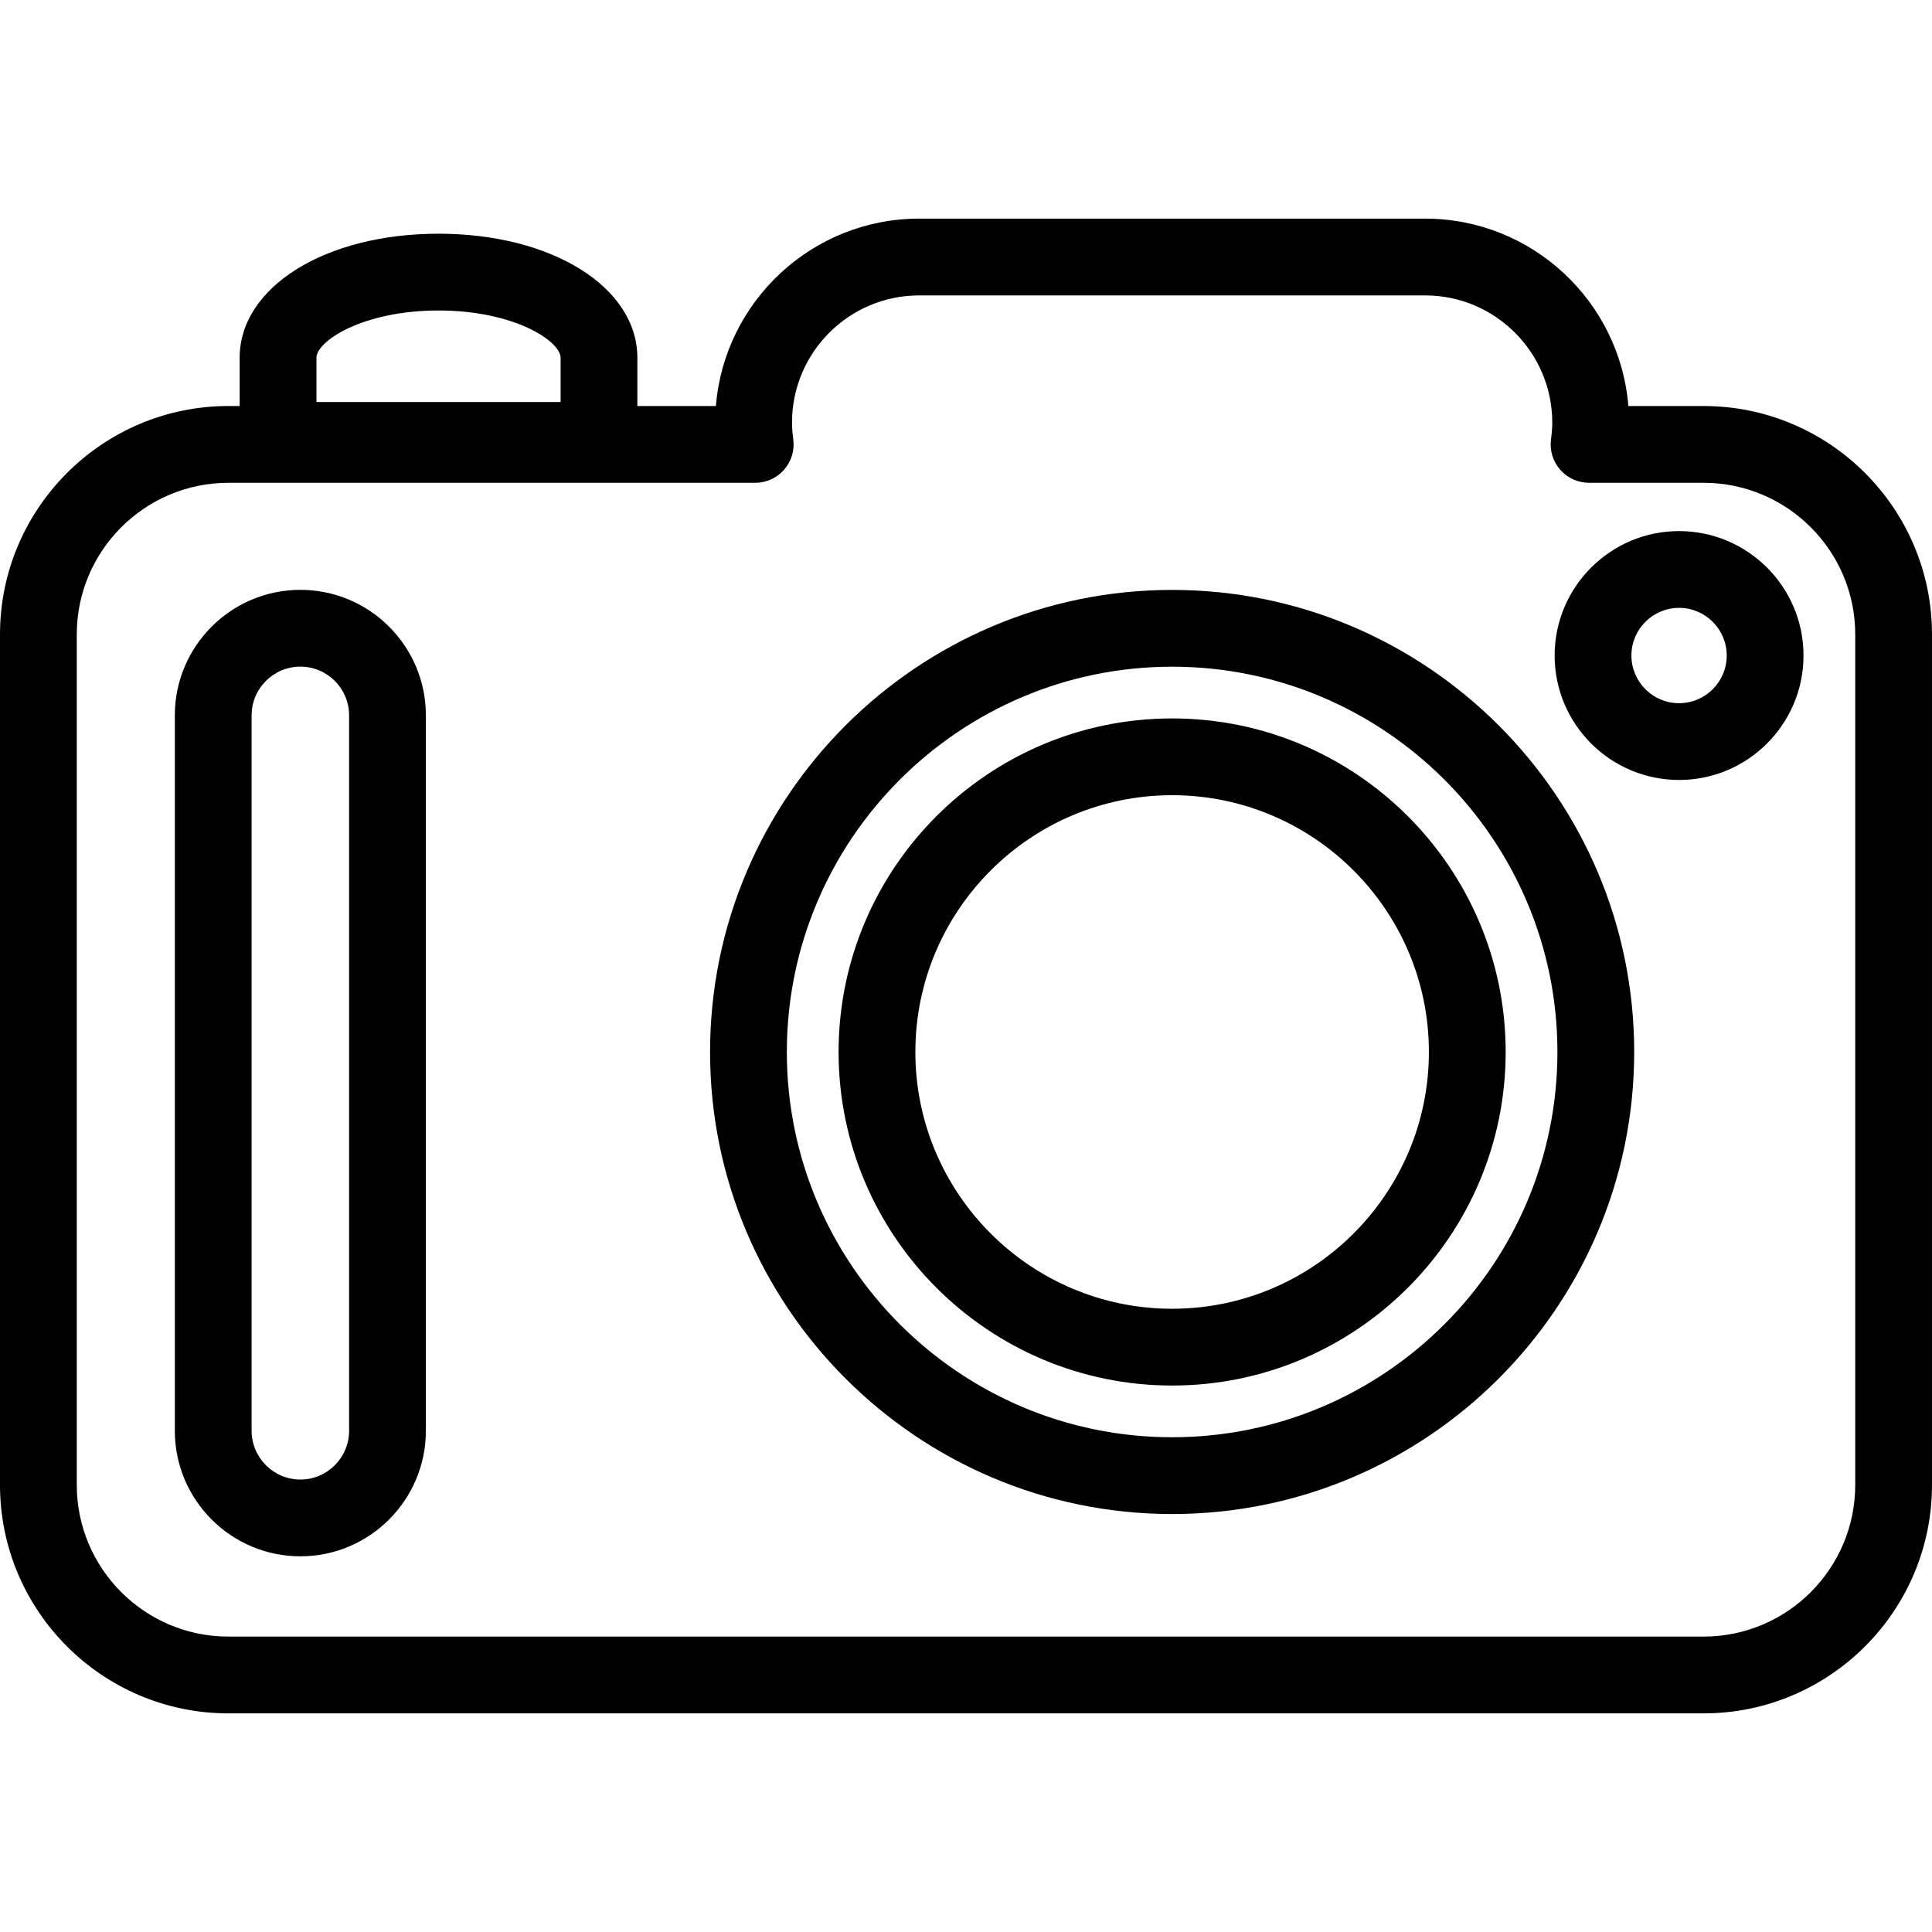
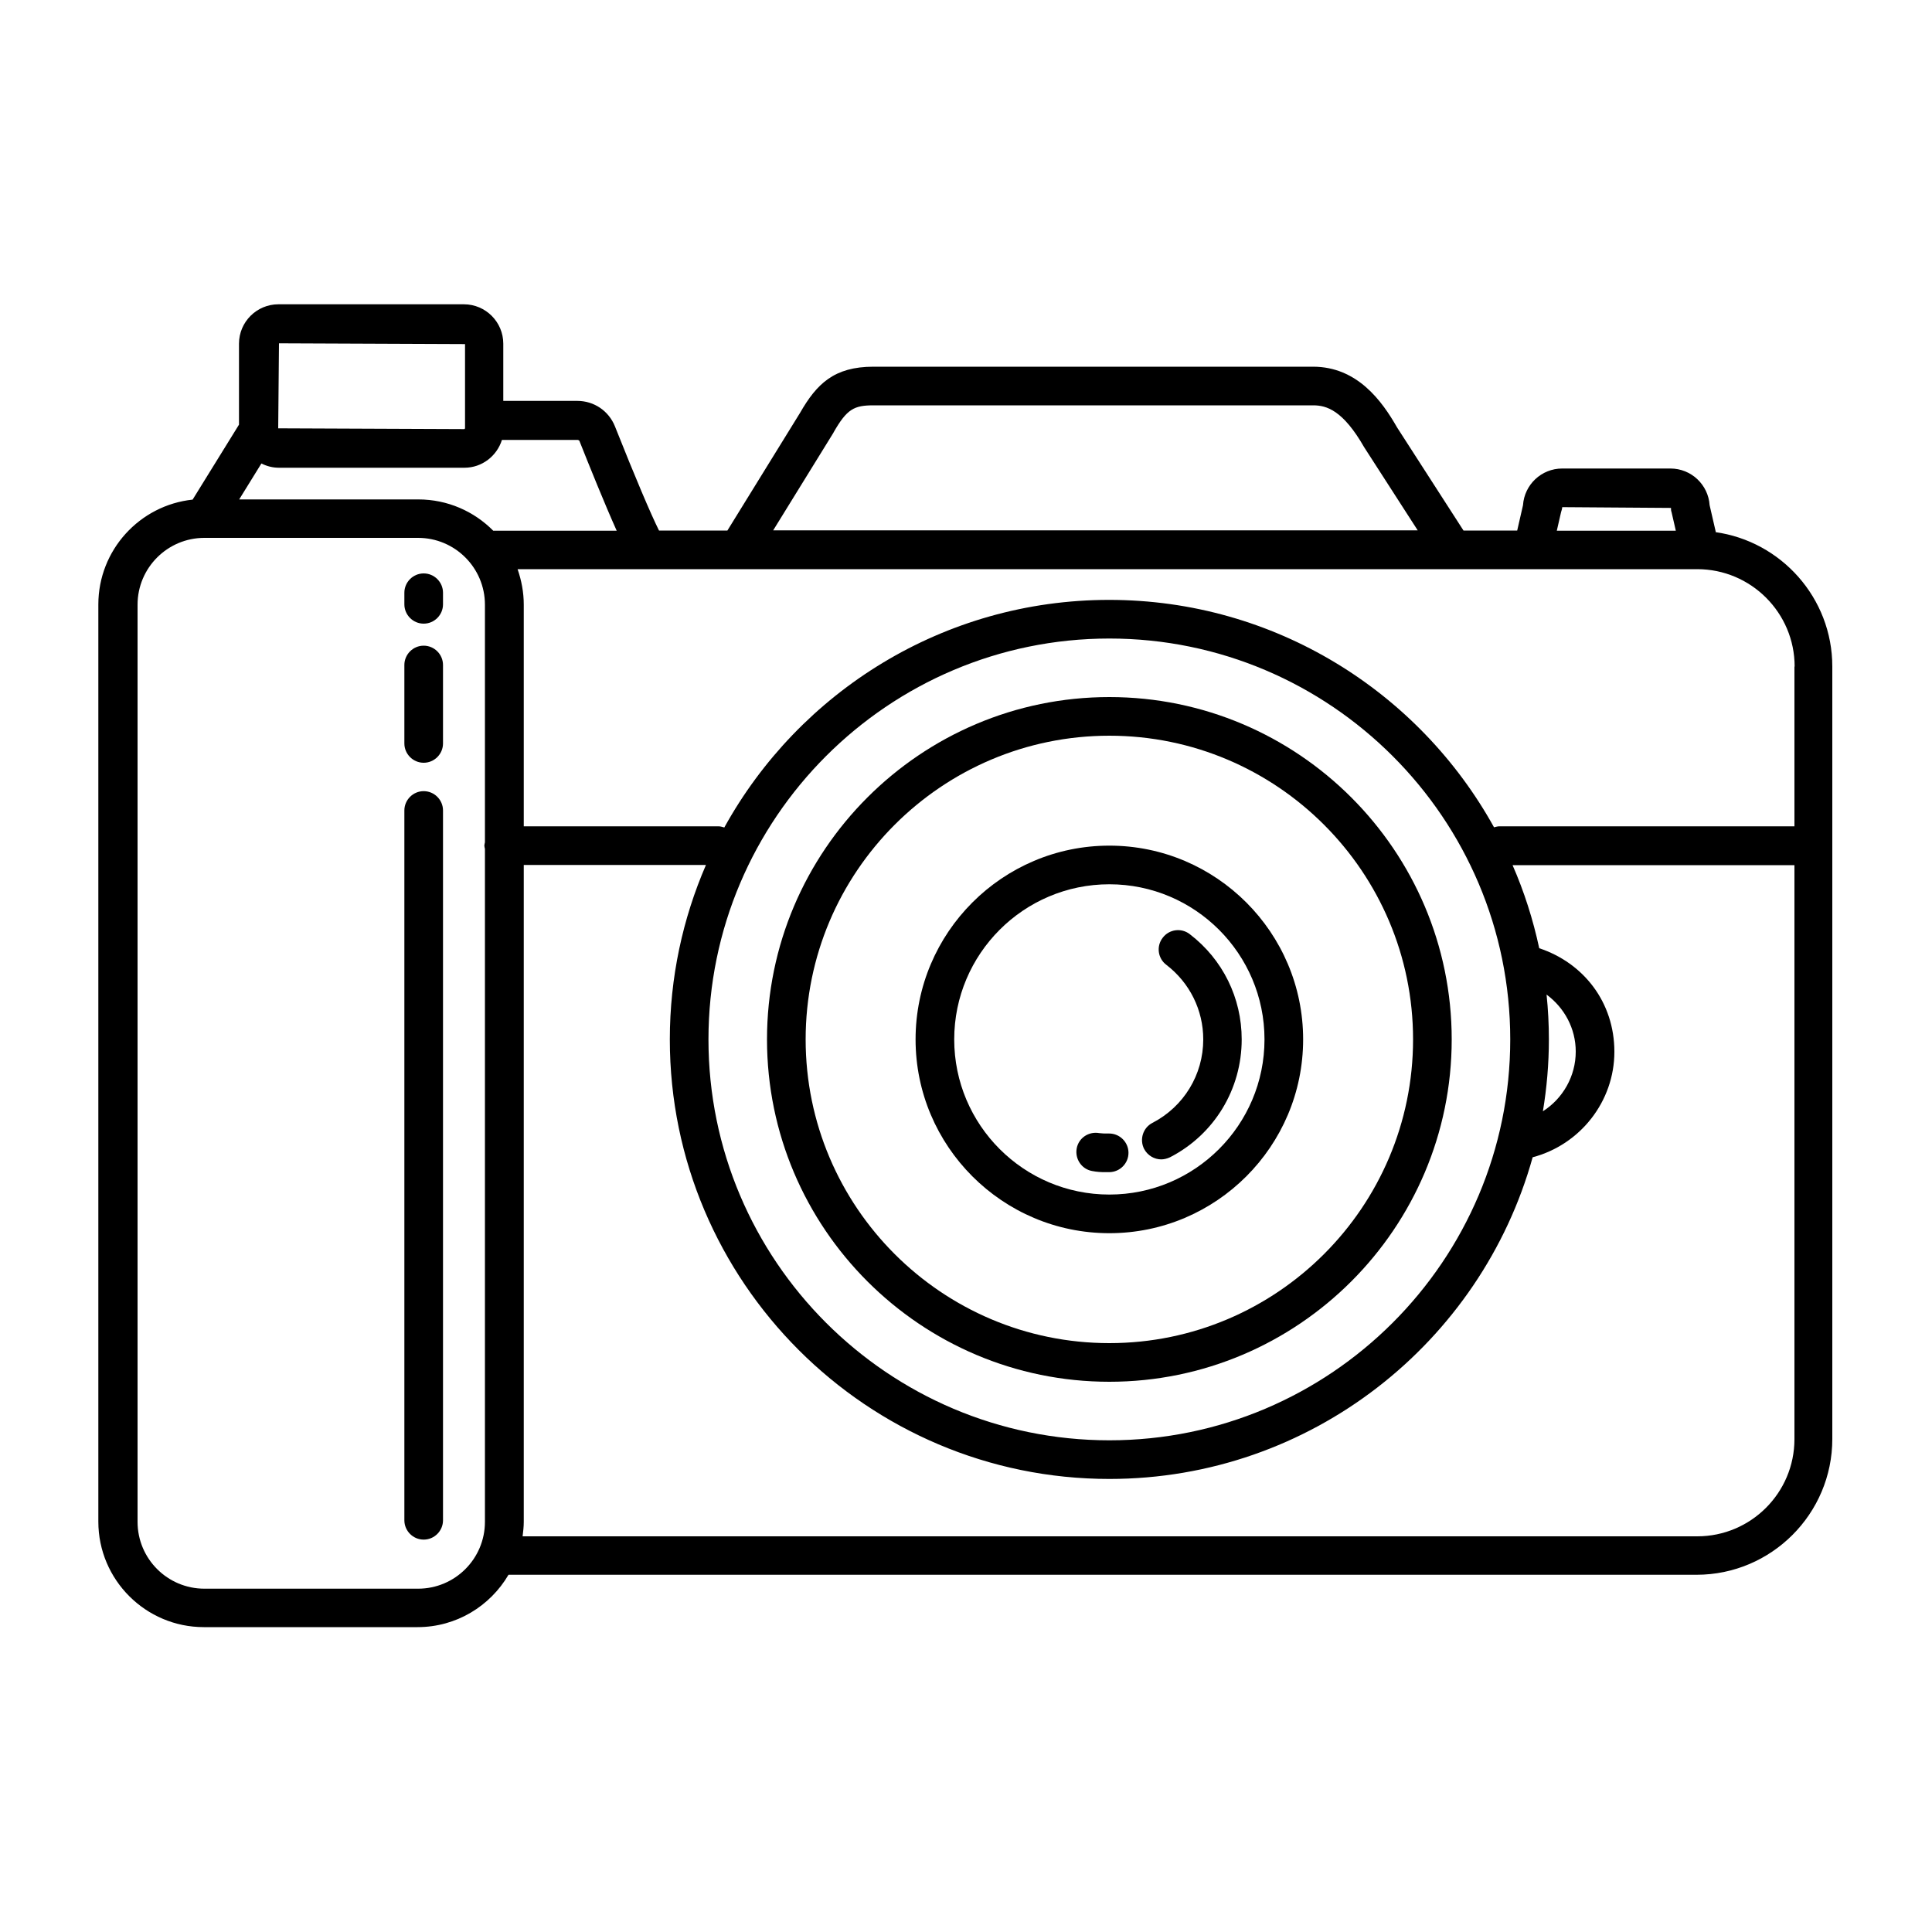
- <svg xmlns="http://www.w3.org/2000/svg" version="1.1" width="1024" height="1024" viewBox="0 0 1024 1024">
-   <g id="icomoon-ignore">
- </g>
-   <path fill="#000" d="M621.256 802.466c135.039 0 244.9-109.859 244.9-244.889 0-135.045-109.862-244.906-244.9-244.906s-244.906 109.862-244.906 244.906c0 135.030 109.867 244.889 244.906 244.889zM621.256 353.364c112.603 0 204.208 91.611 204.208 204.213 0 112.591-91.605 204.196-204.208 204.196s-204.213-91.605-204.213-204.196c0-112.603 91.611-204.213 204.213-204.213z" />
-   <path fill="#000" d="M902.942 215.203h-39.876c-4.479-55.516-51.081-99.325-107.728-99.325h-268.177c-56.638 0-103.246 43.809-107.722 99.325h-41.623v-25.552c0-37.495-45.314-65.78-105.4-65.78s-105.394 28.281-105.394 65.78v25.552h-5.973c-66.742 0-121.049 54.307-121.049 121.058v450.805c0 66.751 54.307 121.055 121.055 121.055h781.887c66.751 0 121.055-54.307 121.055-121.055v-450.805c0.003-66.751-54.304-121.058-121.055-121.058zM40.693 336.261c0-44.311 36.048-80.362 80.362-80.362h279.228c5.866 0 11.44-2.526 15.306-6.938 3.86-4.412 5.636-10.275 4.86-16.088-0.453-3.433-0.666-6.255-0.666-8.903 0-37.161 30.223-67.399 67.381-67.399h268.177c37.155 0 67.387 30.235 67.387 67.399 0 2.622-0.215 5.456-0.669 8.915-0.773 5.81 1.006 11.67 4.871 16.079 3.86 4.406 9.435 6.932 15.3 6.932h60.716c44.314 0 80.362 36.051 80.362 80.362v450.805c0 44.314-36.048 80.362-80.362 80.362h-781.893c-44.314 0.003-80.362-36.048-80.362-80.362v-450.803zM167.721 189.651c0-8.845 24.564-25.087 64.701-25.087 40.143 0 64.707 16.242 64.707 25.087v23.436h-129.409v-23.436z" />
-   <path fill="#000" d="M159.199 824.879c36.684 0 66.524-29.845 66.524-66.533v-379.192c0-36.682-29.839-66.524-66.524-66.524s-66.535 29.842-66.535 66.524v379.192c0.003 36.687 29.851 66.533 66.535 66.533zM133.359 379.154c0-14.242 11.592-25.831 25.843-25.831 14.242 0 25.831 11.586 25.831 25.831v379.192c0 14.245-11.586 25.84-25.831 25.84-14.248 0-25.843-11.592-25.843-25.84v-379.192z" />
-   <path fill="#000" d="M621.256 734.361c97.479 0 176.781-79.304 176.781-176.784 0-97.491-79.301-176.798-176.781-176.798s-176.787 79.307-176.787 176.798c0 97.479 79.307 176.784 176.787 176.784zM621.256 421.472c75.037 0 136.088 61.057 136.088 136.105 0 75.037-61.051 136.091-136.088 136.091-75.043 0-136.094-61.054-136.094-136.091 0-75.049 61.051-136.105 136.094-136.105z" />
-   <path fill="#000" d="M889.944 413.4c36.368 0 65.954-29.587 65.954-65.957 0-36.368-29.589-65.954-65.954-65.954-36.368 0-65.954 29.589-65.954 65.954-0.003 36.373 29.587 65.957 65.954 65.957zM889.944 322.182c13.931 0 25.261 11.333 25.261 25.261 0 13.931-11.33 25.264-25.261 25.264s-25.261-11.333-25.261-25.264c-0.003-13.931 11.33-25.261 25.261-25.261z" />
+ <svg xmlns="http://www.w3.org/2000/svg" id="Layer_1" data-name="Layer 1" width="100" height="100" viewBox="0 0 100 100">
+   <defs>
+     <style>
+       .cls-1 {
+         fill: #000;
+         stroke-width: 0px;
+       }
+     </style>
+   </defs>
+   <path class="cls-1" d="M57.42,63.83c5.53,0,10.03-4.5,10.03-10.03s-4.5-10.03-10.03-10.03-10.03,4.5-10.03,10.03,4.5,10.03,10.03,10.03ZM57.42,45.77c4.43,0,8.03,3.6,8.03,8.03s-3.6,8.03-8.03,8.03-8.03-3.6-8.03-8.03,3.6-8.03,8.03-8.03Z" />
+   <path class="cls-1" d="M60.1,60.01c.15,0,.31-.04.46-.11,2.29-1.18,3.71-3.52,3.71-6.1,0-2.15-.98-4.14-2.69-5.45-.44-.34-1.07-.25-1.4.19-.34.44-.25,1.07.19,1.4,1.21.93,1.91,2.34,1.91,3.86,0,1.83-1.01,3.48-2.63,4.32-.49.25-.68.86-.43,1.35.18.34.53.54.89.54Z" />
+   <path class="cls-1" d="M56.52,60.61c.26.05.47.06.64.06.1,0,.18,0,.25,0,.55,0,1-.45,1-1s-.45-1-1-1c-.01,0-.12,0-.13,0-.11,0-.22,0-.38-.02-.55-.1-1.07.25-1.17.79-.1.54.25,1.07.79,1.17Z" />
+   <path class="cls-1" d="M57.42,71.52c9.77,0,17.72-7.95,17.72-17.72s-7.95-17.72-17.72-17.72-17.72,7.95-17.72,17.72,7.95,17.72,17.72,17.72ZM57.42,38.08c8.67,0,15.72,7.05,15.72,15.72s-7.05,15.72-15.72,15.72-15.72-7.05-15.72-15.72,7.05-15.72,15.72-15.72Z" />
+   <path class="cls-1" d="M88.81,27.54l-.32-1.39c-.07-1.06-.95-1.9-2.03-1.9h-5.6c-1.08,0-1.96.84-2.03,1.9l-.3,1.31h-2.78l-3.44-5.34c-.77-1.35-2.05-3.14-4.35-3.14h-22.75c-2.04,0-2.94.89-3.8,2.39l-3.76,6.09h-3.54c-.42-.84-1.24-2.77-2.28-5.39-.32-.8-1.08-1.32-1.95-1.32h-3.83v-2.96c0-1.12-.91-2.04-2.04-2.04h-9.6c-1.12,0-2.04.91-2.04,2.04v4.19l-2.4,3.88c-2.74.29-4.88,2.61-4.88,5.43v47.47c0,3.01,2.45,5.46,5.46,5.46h11.06c2.01,0,3.76-1.09,4.71-2.71h61.49c3.88,0,7.03-3.16,7.03-7.03v-39.98c0-3.55-2.65-6.49-6.07-6.96ZM92.88,34.5v8.27h-15.28c-.09,0-.18.03-.27.05-3.88-7.01-11.35-11.77-19.92-11.77s-16.04,4.76-19.92,11.78c-.1-.03-.2-.06-.3-.06h-10.08v-11.47c0-.65-.12-1.26-.32-1.84h61.06c2.78,0,5.04,2.26,5.04,5.04ZM57.42,33.05c11.44,0,20.75,9.31,20.75,20.75s-9.31,20.75-20.75,20.75-20.75-9.31-20.75-20.75,9.31-20.75,20.75-20.75ZM80.05,51.48c.92.68,1.51,1.75,1.51,2.95,0,1.28-.67,2.43-1.7,3.09.2-1.21.31-2.45.31-3.72,0-.78-.04-1.55-.12-2.32ZM80.8,26.51c.02-.07.06-.18.06-.26l5.63.04c0,.08,0,.15.03.22l.22.96h-6.16l.22-.96ZM43.14,22.39c.7-1.23,1.07-1.41,2.08-1.41h22.75c.69,0,1.54.25,2.64,2.17l2.77,4.3h-33.36l3.13-5.07ZM29.99,22.82c.5,1.26,1.31,3.27,1.93,4.65h-6.39c-.99-1-2.36-1.62-3.88-1.62h-9.27l1.15-1.86c.28.14.58.22.91.22h9.6c.91,0,1.68-.61,1.94-1.44h3.93s.07.02.09.06ZM14.44,17.77l9.63.04v4.36s-.02.04-.04.04l-9.63-.04.04-4.4ZM21.64,82.23h-11.06c-1.91,0-3.46-1.55-3.46-3.46V31.3c0-1.91,1.55-3.46,3.46-3.46h11.06c1.91,0,3.46,1.55,3.46,3.46v12.3c-.01.06-.03.11-.03.17s.02.11.03.17v34.83c0,1.91-1.55,3.46-3.46,3.46ZM87.85,79.52H27.05c.03-.25.06-.49.06-.75v-34h9.43c-1.2,2.77-1.87,5.82-1.87,9.03,0,12.54,10.21,22.75,22.75,22.75,10.43,0,19.24-7.06,21.91-16.65,2.46-.65,4.23-2.89,4.23-5.46s-1.6-4.6-3.89-5.36c-.32-1.49-.78-2.93-1.38-4.3h14.59v29.71c0,2.78-2.26,5.03-5.03,5.03Z" />
+   <path class="cls-1" d="M21.93,40.95c-.55,0-1,.45-1,1v36.74c0,.55.45,1,1,1s1-.45,1-1v-36.74c0-.55-.45-1-1-1Z" />
+   <path class="cls-1" d="M21.93,33.42c-.55,0-1,.45-1,1v4.06c0,.55.45,1,1,1s1-.45,1-1v-4.06c0-.55-.45-1-1-1Z" />
+   <path class="cls-1" d="M21.93,29.68c-.55,0-1,.45-1,1v.6c0,.55.45,1,1,1s1-.45,1-1v-.6c0-.55-.45-1-1-1Z" />
</svg>
